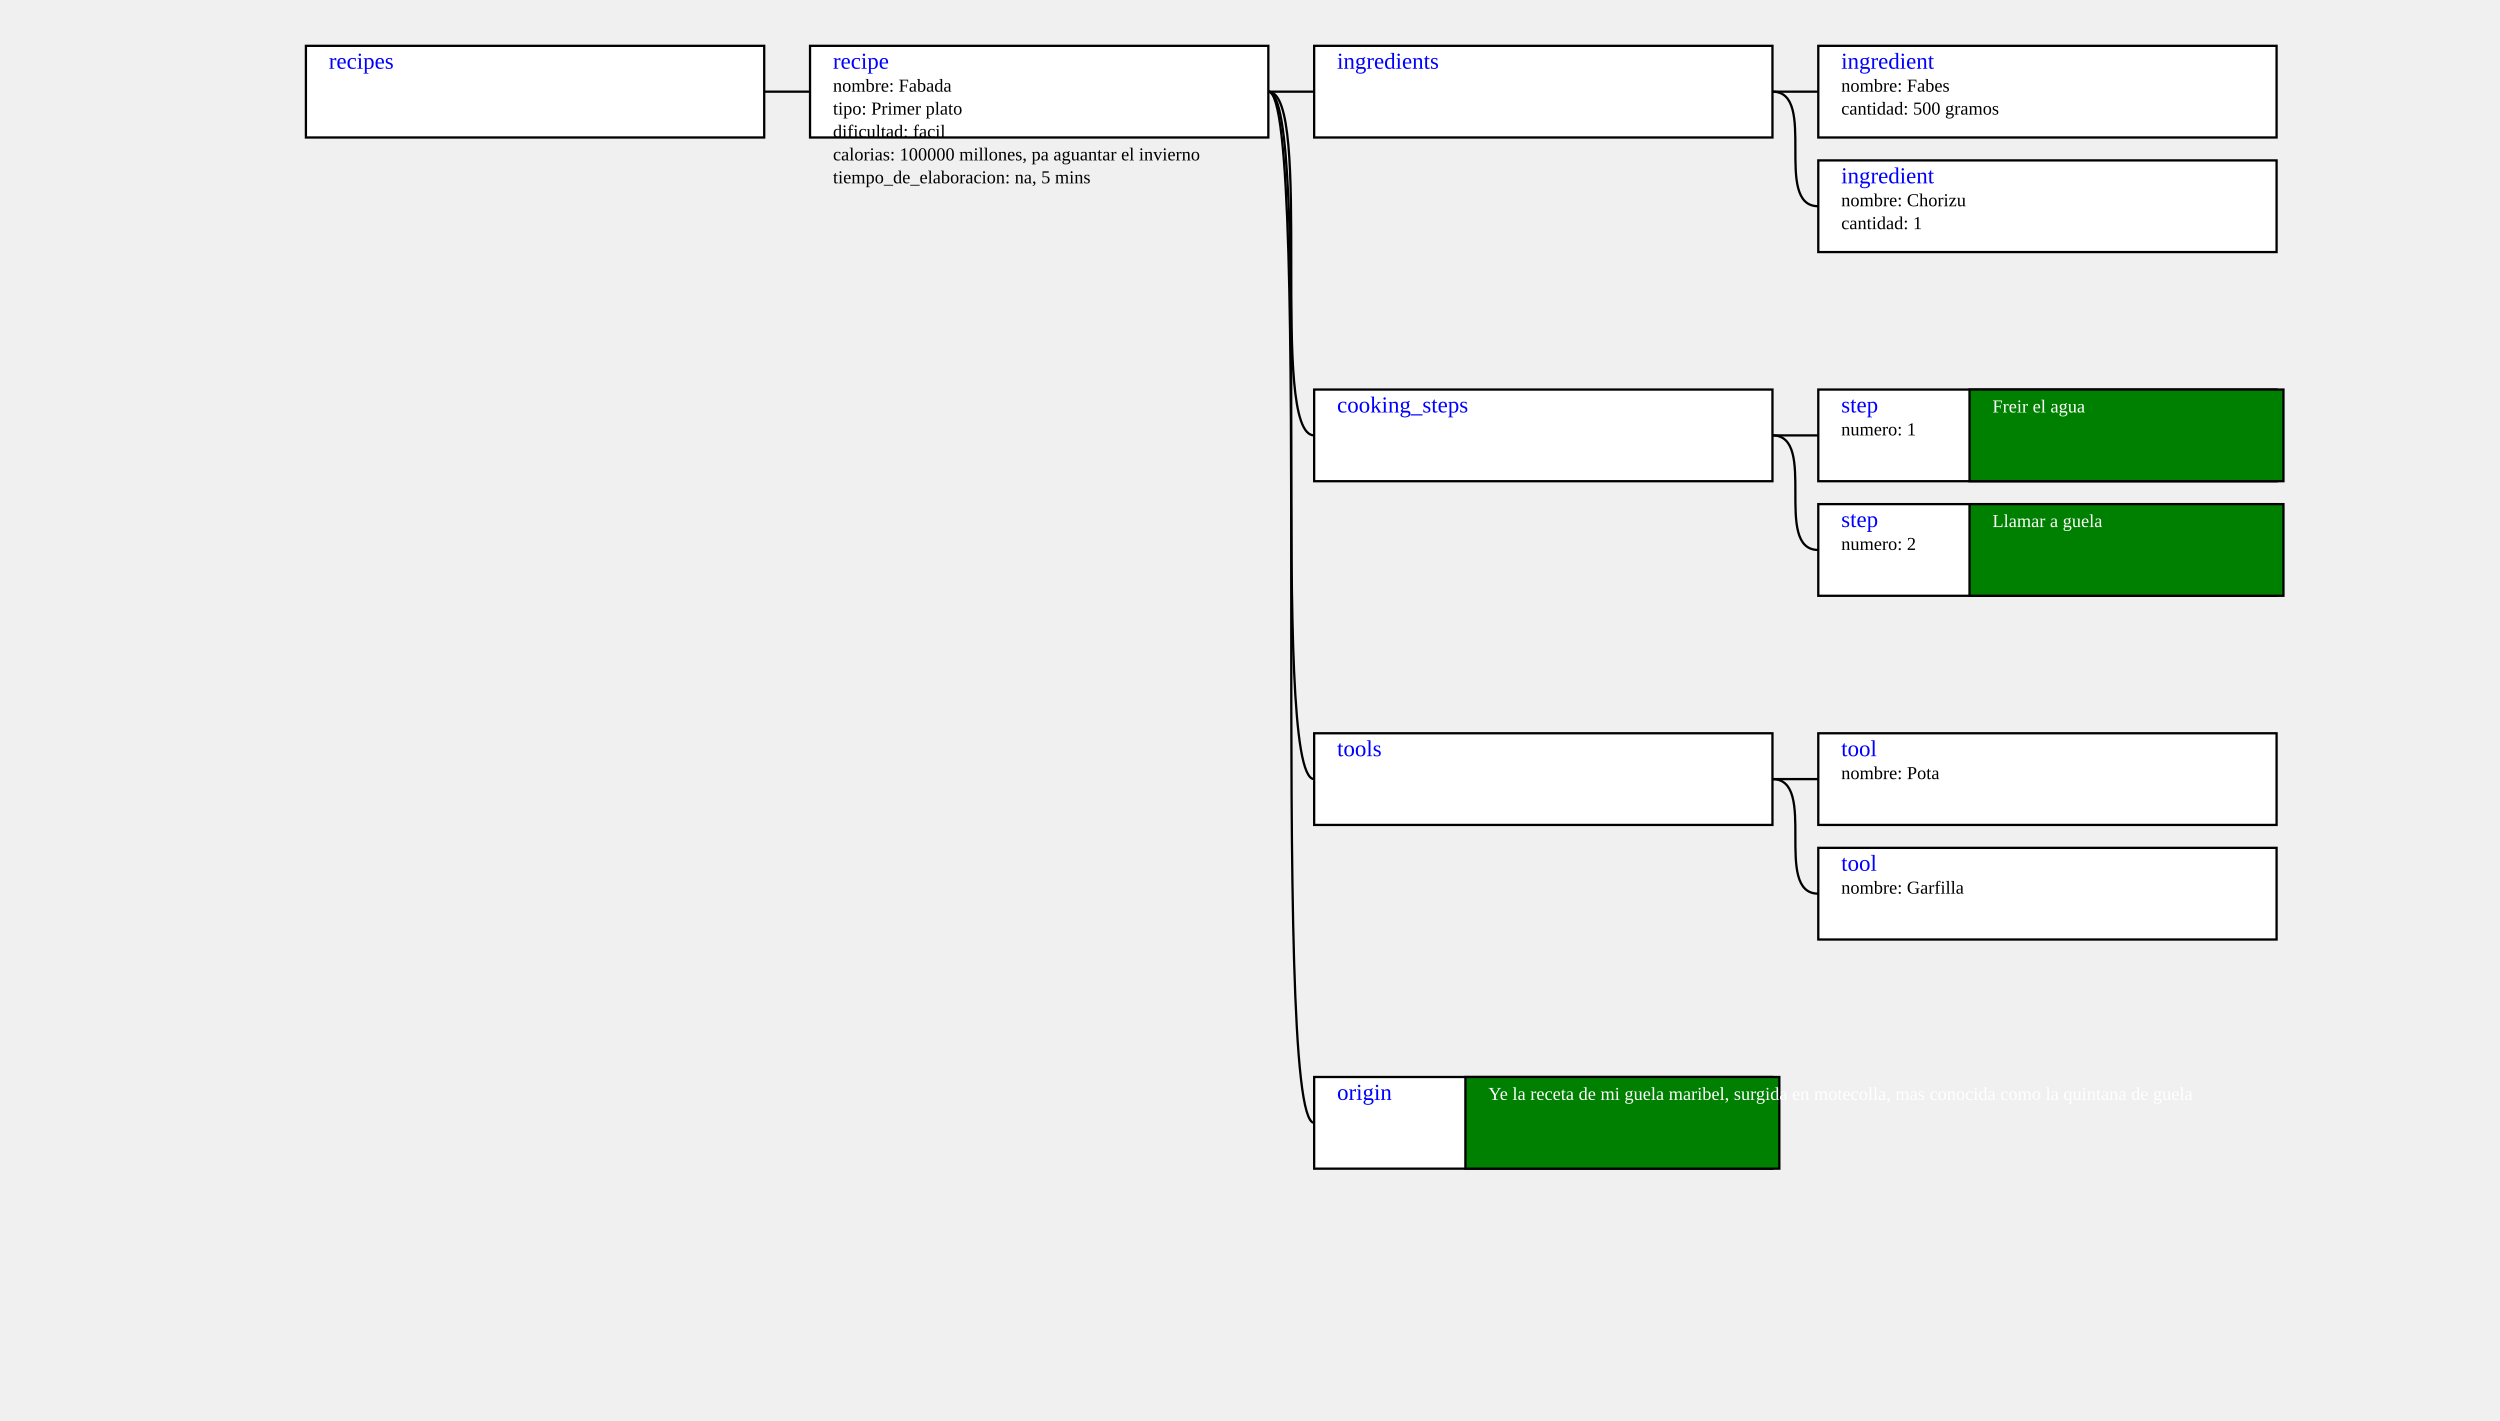
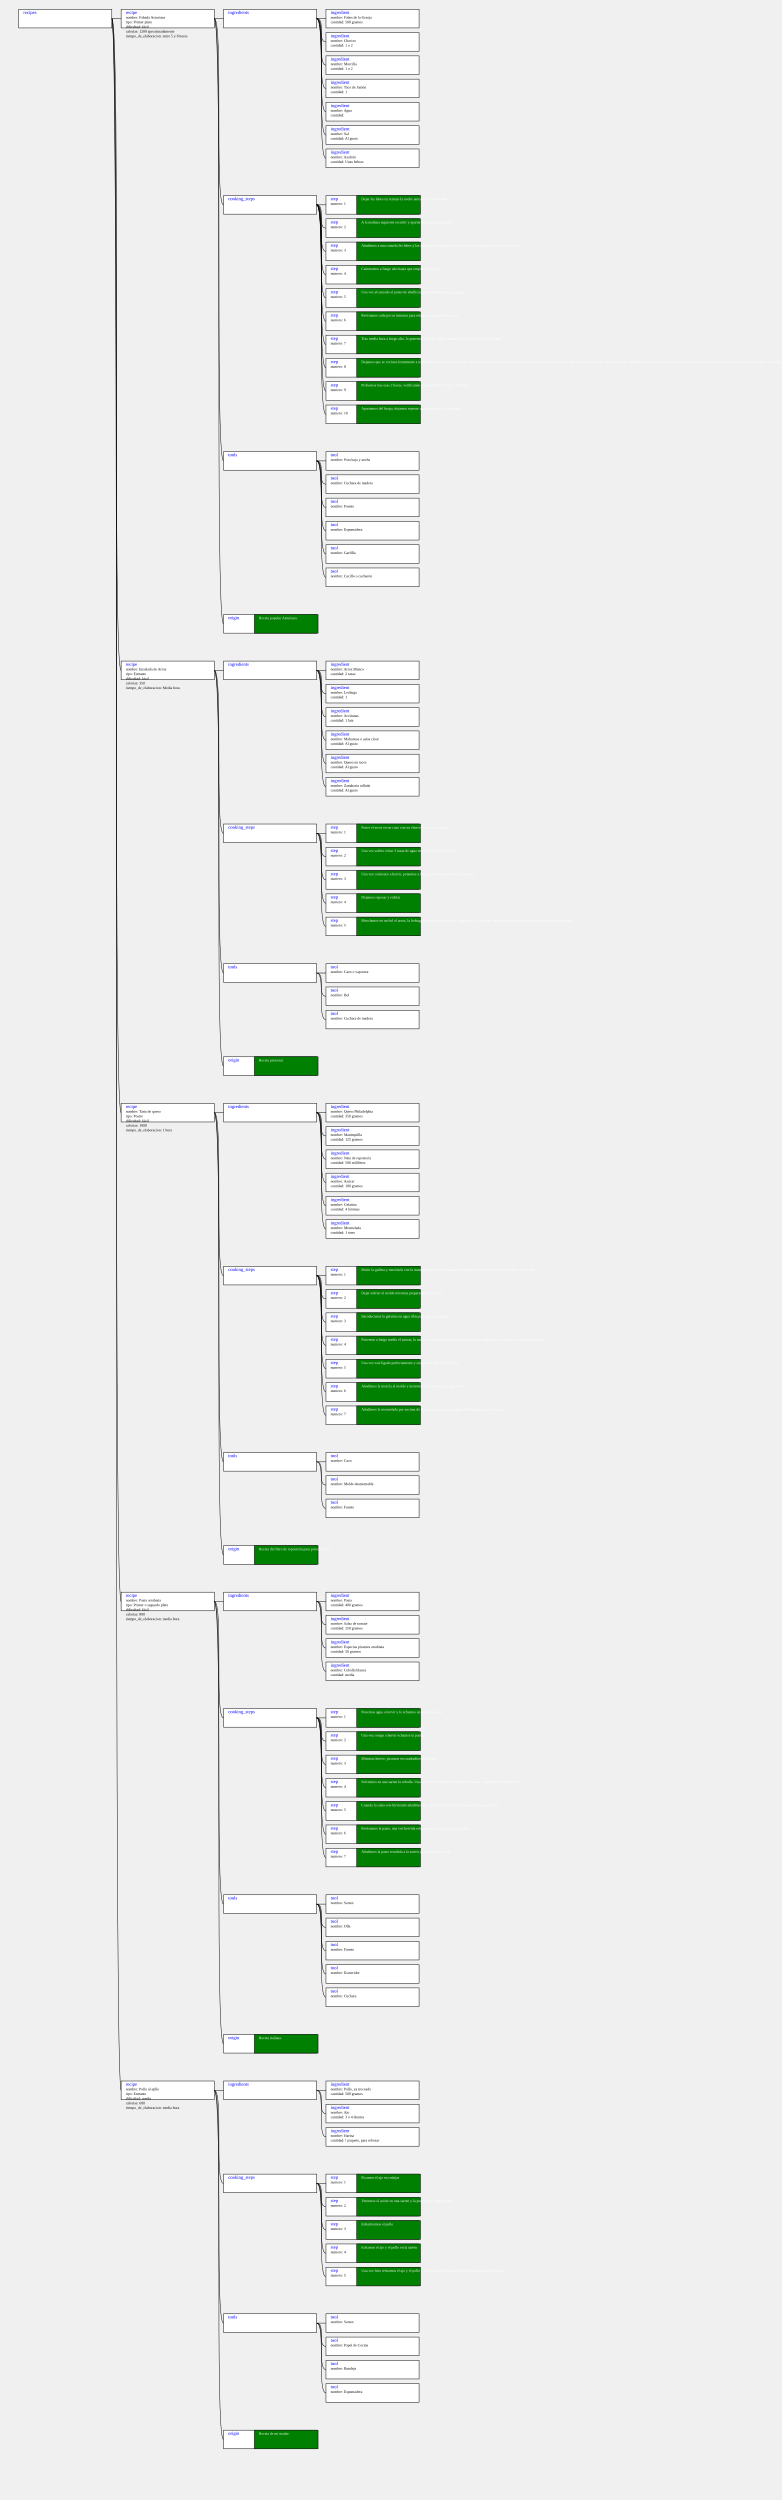
- <svg xmlns="http://www.w3.org/2000/svg" width="auto" height="620" style="overflow:visible " version="1.1">
+ <svg xmlns="http://www.w3.org/2000/svg" width="auto" height="5370" style="overflow:visible " version="1.1">
  <rect x="20" y="20" width="200" height="40" style="fill:white;stroke:black;stroke-width:1" />
  <text x="30" y="30" font-size="10" style="fill:blue">recipes</text>
  <rect x="240" y="20" width="200" height="40" style="fill:white;stroke:black;stroke-width:1" />
  <text x="250" y="30" font-size="10" style="fill:blue">recipe</text>
  <path d="M220 40 C240 40 220 40 240 40" style="fill:transparent;stroke:black" />
-   <text x="250" y="40" font-size="8" style="fill:black">nombre: Fabada</text>
+   <text x="250" y="40" font-size="8" style="fill:black">nombre: Fabada Asturiana</text>
  <text x="250" y="50" font-size="8" style="fill:black">tipo: Primer plato</text>
-   <text x="250" y="60" font-size="8" style="fill:black">dificultad: facil</text>
-   <text x="250" y="70" font-size="8" style="fill:black">calorias: 100000 millones, pa aguantar el invierno</text>
-   <text x="250" y="80" font-size="8" style="fill:black">tiempo_de_elaboracion: na, 5 mins</text>
+   <text x="250" y="60" font-size="8" style="fill:black">dificultad: fácil</text>
+   <text x="250" y="70" font-size="8" style="fill:black">calorias: 1200 aproximadamente</text>
+   <text x="250" y="80" font-size="8" style="fill:black">tiempo_de_elaboracion: entre 5 y 8 horas</text>
  <rect x="460" y="20" width="200" height="40" style="fill:white;stroke:black;stroke-width:1" />
  <text x="470" y="30" font-size="10" style="fill:blue">ingredients</text>
  <path d="M440 40 C460 40 440 40 460 40" style="fill:transparent;stroke:black" />
  <rect x="680" y="20" width="200" height="40" style="fill:white;stroke:black;stroke-width:1" />
  <text x="690" y="30" font-size="10" style="fill:blue">ingredient</text>
  <path d="M660 40 C680 40 660 40 680 40" style="fill:transparent;stroke:black" />
-   <text x="690" y="40" font-size="8" style="fill:black">nombre: Fabes</text>
+   <text x="690" y="40" font-size="8" style="fill:black">nombre: Fabes de la Granja</text>
  <text x="690" y="50" font-size="8" style="fill:black">cantidad: 500 gramos</text>
  <rect x="680" y="70" width="200" height="40" style="fill:white;stroke:black;stroke-width:1" />
  <text x="690" y="80" font-size="10" style="fill:blue">ingredient</text>
  <path d="M660 40 C680 40 660 90 680 90" style="fill:transparent;stroke:black" />
-   <text x="690" y="90" font-size="8" style="fill:black">nombre: Chorizu</text>
-   <text x="690" y="100" font-size="8" style="fill:black">cantidad: 1</text>
-   <rect x="460" y="170" width="200" height="40" style="fill:white;stroke:black;stroke-width:1" />
-   <text x="470" y="180" font-size="10" style="fill:blue">cooking_steps</text>
-   <path d="M440 40 C460 40 440 190 460 190" style="fill:transparent;stroke:black" />
+   <text x="690" y="90" font-size="8" style="fill:black">nombre: Chorizo</text>
+   <text x="690" y="100" font-size="8" style="fill:black">cantidad: 1 o 2</text>
+   <rect x="680" y="120" width="200" height="40" style="fill:white;stroke:black;stroke-width:1" />
+   <text x="690" y="130" font-size="10" style="fill:blue">ingredient</text>
+   <path d="M660 40 C680 40 660 140 680 140" style="fill:transparent;stroke:black" />
+   <text x="690" y="140" font-size="8" style="fill:black">nombre: Morcilla</text>
+   <text x="690" y="150" font-size="8" style="fill:black">cantidad: 1 o 2</text>
  <rect x="680" y="170" width="200" height="40" style="fill:white;stroke:black;stroke-width:1" />
-   <text x="690" y="180" font-size="10" style="fill:blue">step</text>
-   <path d="M660 190 C680 190 660 190 680 190" style="fill:transparent;stroke:black" />
-   <text x="690" y="190" font-size="8" style="fill:black">numero: 1</text>
-   <rect x="746" y="170" width="137" height="40" style="fill:green;stroke:black;stroke-width:1" />
-   <text x="756" y="180" font-size="8" style="fill:white"> Freir el agua </text>
+   <text x="690" y="180" font-size="10" style="fill:blue">ingredient</text>
+   <path d="M660 40 C680 40 660 190 680 190" style="fill:transparent;stroke:black" />
+   <text x="690" y="190" font-size="8" style="fill:black">nombre: Taco de Jamón</text>
+   <text x="690" y="200" font-size="8" style="fill:black">cantidad: 1</text>
  <rect x="680" y="220" width="200" height="40" style="fill:white;stroke:black;stroke-width:1" />
-   <text x="690" y="230" font-size="10" style="fill:blue">step</text>
-   <path d="M660 190 C680 190 660 240 680 240" style="fill:transparent;stroke:black" />
-   <text x="690" y="240" font-size="8" style="fill:black">numero: 2</text>
-   <rect x="746" y="220" width="137" height="40" style="fill:green;stroke:black;stroke-width:1" />
-   <text x="756" y="230" font-size="8" style="fill:white"> Llamar a guela</text>
-   <rect x="460" y="320" width="200" height="40" style="fill:white;stroke:black;stroke-width:1" />
-   <text x="470" y="330" font-size="10" style="fill:blue">tools</text>
-   <path d="M440 40 C460 40 440 340 460 340" style="fill:transparent;stroke:black" />
+   <text x="690" y="230" font-size="10" style="fill:blue">ingredient</text>
+   <path d="M660 40 C680 40 660 240 680 240" style="fill:transparent;stroke:black" />
+   <text x="690" y="240" font-size="8" style="fill:black">nombre: Agua</text>
+   <text x="690" y="250" font-size="8" style="fill:black">cantidad: </text>
+   <rect x="680" y="270" width="200" height="40" style="fill:white;stroke:black;stroke-width:1" />
+   <text x="690" y="280" font-size="10" style="fill:blue">ingredient</text>
+   <path d="M660 40 C680 40 660 290 680 290" style="fill:transparent;stroke:black" />
+   <text x="690" y="290" font-size="8" style="fill:black">nombre: Sal</text>
+   <text x="690" y="300" font-size="8" style="fill:black">cantidad: Al gusto</text>
  <rect x="680" y="320" width="200" height="40" style="fill:white;stroke:black;stroke-width:1" />
-   <text x="690" y="330" font-size="10" style="fill:blue">tool</text>
-   <path d="M660 340 C680 340 660 340 680 340" style="fill:transparent;stroke:black" />
-   <text x="690" y="340" font-size="8" style="fill:black">nombre: Pota</text>
-   <rect x="680" y="370" width="200" height="40" style="fill:white;stroke:black;stroke-width:1" />
-   <text x="690" y="380" font-size="10" style="fill:blue">tool</text>
-   <path d="M660 340 C680 340 660 390 680 390" style="fill:transparent;stroke:black" />
-   <text x="690" y="390" font-size="8" style="fill:black">nombre: Garfilla</text>
-   <rect x="460" y="470" width="200" height="40" style="fill:white;stroke:black;stroke-width:1" />
-   <text x="470" y="480" font-size="10" style="fill:blue">origin</text>
-   <path d="M440 40 C460 40 440 490 460 490" style="fill:transparent;stroke:black" />
-   <rect x="526" y="470" width="137" height="40" style="fill:green;stroke:black;stroke-width:1" />
-   <text x="536" y="480" font-size="8" style="fill:white">
- 		Ye la receta de mi guela maribel, surgida en motecolla, mas conocida como la quintana de guela
+   <text x="690" y="330" font-size="10" style="fill:blue">ingredient</text>
+   <path d="M660 40 C680 40 660 340 680 340" style="fill:transparent;stroke:black" />
+   <text x="690" y="340" font-size="8" style="fill:black">nombre: Azafrán</text>
+   <text x="690" y="350" font-size="8" style="fill:black">cantidad: Unas hebras</text>
+   <rect x="460" y="420" width="200" height="40" style="fill:white;stroke:black;stroke-width:1" />
+   <text x="470" y="430" font-size="10" style="fill:blue">cooking_steps</text>
+   <path d="M440 40 C460 40 440 440 460 440" style="fill:transparent;stroke:black" />
+   <rect x="680" y="420" width="200" height="40" style="fill:white;stroke:black;stroke-width:1" />
+   <text x="690" y="430" font-size="10" style="fill:blue">step</text>
+   <path d="M660 440 C680 440 660 440 680 440" style="fill:transparent;stroke:black" />
+   <text x="690" y="440" font-size="8" style="fill:black">numero: 1</text>
+   <rect x="746" y="420" width="137" height="40" style="fill:green;stroke:black;stroke-width:1" />
+   <text x="756" y="430" font-size="8" style="fill:white"> Dejar les fabes en remojo la noche antes de ser cocinadas.</text>
+   <rect x="680" y="470" width="200" height="40" style="fill:white;stroke:black;stroke-width:1" />
+   <text x="690" y="480" font-size="10" style="fill:blue">step</text>
+   <path d="M660 440 C680 440 660 490 680 490" style="fill:transparent;stroke:black" />
+   <text x="690" y="490" font-size="8" style="fill:black">numero: 2</text>
+   <rect x="746" y="470" width="137" height="40" style="fill:green;stroke:black;stroke-width:1" />
+   <text x="756" y="480" font-size="8" style="fill:white"> A la mañana siguiente escurrir y apartar hasta su elaboración.</text>
+   <rect x="680" y="520" width="200" height="40" style="fill:white;stroke:black;stroke-width:1" />
+   <text x="690" y="530" font-size="10" style="fill:blue">step</text>
+   <path d="M660 440 C680 440 660 540 680 540" style="fill:transparent;stroke:black" />
+   <text x="690" y="540" font-size="8" style="fill:black">numero: 3</text>
+   <rect x="746" y="520" width="137" height="40" style="fill:green;stroke:black;stroke-width:1" />
+   <text x="756" y="530" font-size="8" style="fill:white"> Añadimos a una cazuela les fabes y las cubrimos con agua. Tienen que quedar un par de dedos por encima.</text>
+   <rect x="680" y="570" width="200" height="40" style="fill:white;stroke:black;stroke-width:1" />
+   <text x="690" y="580" font-size="10" style="fill:blue">step</text>
+   <path d="M660 440 C680 440 660 590 680 590" style="fill:transparent;stroke:black" />
+   <text x="690" y="590" font-size="8" style="fill:black">numero: 4</text>
+   <rect x="746" y="570" width="137" height="40" style="fill:green;stroke:black;stroke-width:1" />
+   <text x="756" y="580" font-size="8" style="fill:white"> Calentamos a fuego alto hasta que empiece a hervir.</text>
+   <rect x="680" y="620" width="200" height="40" style="fill:white;stroke:black;stroke-width:1" />
+   <text x="690" y="630" font-size="10" style="fill:blue">step</text>
+   <path d="M660 440 C680 440 660 640 680 640" style="fill:transparent;stroke:black" />
+   <text x="690" y="640" font-size="8" style="fill:black">numero: 5</text>
+   <rect x="746" y="620" width="137" height="40" style="fill:green;stroke:black;stroke-width:1" />
+   <text x="756" y="630" font-size="8" style="fill:white"> Una vez alcanzado el punto de ebullicion, introducimos el compango.</text>
+   <rect x="680" y="670" width="200" height="40" style="fill:white;stroke:black;stroke-width:1" />
+   <text x="690" y="680" font-size="10" style="fill:blue">step</text>
+   <path d="M660 440 C680 440 660 690 680 690" style="fill:transparent;stroke:black" />
+   <text x="690" y="690" font-size="8" style="fill:black">numero: 6</text>
+   <rect x="746" y="670" width="137" height="40" style="fill:green;stroke:black;stroke-width:1" />
+   <text x="756" y="680" font-size="8" style="fill:white"> Revisamos cada pocos minutos para retirar la espuma del cocido.</text>
+   <rect x="680" y="720" width="200" height="40" style="fill:white;stroke:black;stroke-width:1" />
+   <text x="690" y="730" font-size="10" style="fill:blue">step</text>
+   <path d="M660 440 C680 440 660 740 680 740" style="fill:transparent;stroke:black" />
+   <text x="690" y="740" font-size="8" style="fill:black">numero: 7</text>
+   <rect x="746" y="720" width="137" height="40" style="fill:green;stroke:black;stroke-width:1" />
+   <text x="756" y="730" font-size="8" style="fill:white"> Tras media hora a fuego alto, lo ponemos a fuego medio, añadimos el azafrán y la sal al gusto.</text>
+   <rect x="680" y="770" width="200" height="40" style="fill:white;stroke:black;stroke-width:1" />
+   <text x="690" y="780" font-size="10" style="fill:blue">step</text>
+   <path d="M660 440 C680 440 660 790 680 790" style="fill:transparent;stroke:black" />
+   <text x="690" y="790" font-size="8" style="fill:black">numero: 8</text>
+   <rect x="746" y="770" width="137" height="40" style="fill:green;stroke:black;stroke-width:1" />
+   <text x="756" y="780" font-size="8" style="fill:white"> Dejamos que se cocinen lentamente a temperatura baja durante 2 horas. Siempre removiendo de vez en cuando con una cuchara de madera sin romperlas. Durante estas dos horas, añadimos agua fría en dos ocasiones para “asustarlas” (rompe el hervor y ayuda a su perfecta cocción). </text>
+   <rect x="680" y="820" width="200" height="40" style="fill:white;stroke:black;stroke-width:1" />
+   <text x="690" y="830" font-size="10" style="fill:blue">step</text>
+   <path d="M660 440 C680 440 660 840 680 840" style="fill:transparent;stroke:black" />
+   <text x="690" y="840" font-size="8" style="fill:black">numero: 9</text>
+   <rect x="746" y="820" width="137" height="40" style="fill:green;stroke:black;stroke-width:1" />
+   <text x="756" y="830" font-size="8" style="fill:white"> Probamos tras esas 2 horas, verificando que estan bien de sal y cocción. </text>
+   <rect x="680" y="870" width="200" height="40" style="fill:white;stroke:black;stroke-width:1" />
+   <text x="690" y="880" font-size="10" style="fill:blue">step</text>
+   <path d="M660 440 C680 440 660 890 680 890" style="fill:transparent;stroke:black" />
+   <text x="690" y="890" font-size="8" style="fill:black">numero: 10</text>
+   <rect x="746" y="870" width="137" height="40" style="fill:green;stroke:black;stroke-width:1" />
+   <text x="756" y="880" font-size="8" style="fill:white"> Apartamos del fuego, dejamos reposar una media hora, y servimos.</text>
+   <rect x="460" y="970" width="200" height="40" style="fill:white;stroke:black;stroke-width:1" />
+   <text x="470" y="980" font-size="10" style="fill:blue">tools</text>
+   <path d="M440 40 C460 40 440 990 460 990" style="fill:transparent;stroke:black" />
+   <rect x="680" y="970" width="200" height="40" style="fill:white;stroke:black;stroke-width:1" />
+   <text x="690" y="980" font-size="10" style="fill:blue">tool</text>
+   <path d="M660 990 C680 990 660 990 680 990" style="fill:transparent;stroke:black" />
+   <text x="690" y="990" font-size="8" style="fill:black">nombre: Pota baja y ancha</text>
+   <rect x="680" y="1020" width="200" height="40" style="fill:white;stroke:black;stroke-width:1" />
+   <text x="690" y="1030" font-size="10" style="fill:blue">tool</text>
+   <path d="M660 990 C680 990 660 1040 680 1040" style="fill:transparent;stroke:black" />
+   <text x="690" y="1040" font-size="8" style="fill:black">nombre: Cuchara de madera</text>
+   <rect x="680" y="1070" width="200" height="40" style="fill:white;stroke:black;stroke-width:1" />
+   <text x="690" y="1080" font-size="10" style="fill:blue">tool</text>
+   <path d="M660 990 C680 990 660 1090 680 1090" style="fill:transparent;stroke:black" />
+   <text x="690" y="1090" font-size="8" style="fill:black">nombre: Fuente</text>
+   <rect x="680" y="1120" width="200" height="40" style="fill:white;stroke:black;stroke-width:1" />
+   <text x="690" y="1130" font-size="10" style="fill:blue">tool</text>
+   <path d="M660 990 C680 990 660 1140 680 1140" style="fill:transparent;stroke:black" />
+   <text x="690" y="1140" font-size="8" style="fill:black">nombre: Espumadera</text>
+   <rect x="680" y="1170" width="200" height="40" style="fill:white;stroke:black;stroke-width:1" />
+   <text x="690" y="1180" font-size="10" style="fill:blue">tool</text>
+   <path d="M660 990 C680 990 660 1190 680 1190" style="fill:transparent;stroke:black" />
+   <text x="690" y="1190" font-size="8" style="fill:black">nombre: Garfilla</text>
+   <rect x="680" y="1220" width="200" height="40" style="fill:white;stroke:black;stroke-width:1" />
+   <text x="690" y="1230" font-size="10" style="fill:blue">tool</text>
+   <path d="M660 990 C680 990 660 1240 680 1240" style="fill:transparent;stroke:black" />
+   <text x="690" y="1240" font-size="8" style="fill:black">nombre: Cacillo o cucharón</text>
+   <rect x="460" y="1320" width="200" height="40" style="fill:white;stroke:black;stroke-width:1" />
+   <text x="470" y="1330" font-size="10" style="fill:blue">origin</text>
+   <path d="M440 40 C460 40 440 1340 460 1340" style="fill:transparent;stroke:black" />
+   <rect x="526" y="1320" width="137" height="40" style="fill:green;stroke:black;stroke-width:1" />
+   <text x="536" y="1330" font-size="8" style="fill:white">
+ 		Receta popular Asturiana.
+ 		</text>
+   <rect x="240" y="1420" width="200" height="40" style="fill:white;stroke:black;stroke-width:1" />
+   <text x="250" y="1430" font-size="10" style="fill:blue">recipe</text>
+   <path d="M220 40 C240 40 220 1440 240 1440" style="fill:transparent;stroke:black" />
+   <text x="250" y="1440" font-size="8" style="fill:black">nombre: Ensalada de Arroz</text>
+   <text x="250" y="1450" font-size="8" style="fill:black">tipo: Entrante</text>
+   <text x="250" y="1460" font-size="8" style="fill:black">dificultad: fácil</text>
+   <text x="250" y="1470" font-size="8" style="fill:black">calorias: 350</text>
+   <text x="250" y="1480" font-size="8" style="fill:black">tiempo_de_elaboracion: Media hora</text>
+   <rect x="460" y="1420" width="200" height="40" style="fill:white;stroke:black;stroke-width:1" />
+   <text x="470" y="1430" font-size="10" style="fill:blue">ingredients</text>
+   <path d="M440 1440 C460 1440 440 1440 460 1440" style="fill:transparent;stroke:black" />
+   <rect x="680" y="1420" width="200" height="40" style="fill:white;stroke:black;stroke-width:1" />
+   <text x="690" y="1430" font-size="10" style="fill:blue">ingredient</text>
+   <path d="M660 1440 C680 1440 660 1440 680 1440" style="fill:transparent;stroke:black" />
+   <text x="690" y="1440" font-size="8" style="fill:black">nombre: Arroz Blanco</text>
+   <text x="690" y="1450" font-size="8" style="fill:black">cantidad: 2 tazas</text>
+   <rect x="680" y="1470" width="200" height="40" style="fill:white;stroke:black;stroke-width:1" />
+   <text x="690" y="1480" font-size="10" style="fill:blue">ingredient</text>
+   <path d="M660 1440 C680 1440 660 1490 680 1490" style="fill:transparent;stroke:black" />
+   <text x="690" y="1490" font-size="8" style="fill:black">nombre: Lechuga</text>
+   <text x="690" y="1500" font-size="8" style="fill:black">cantidad: 1</text>
+   <rect x="680" y="1520" width="200" height="40" style="fill:white;stroke:black;stroke-width:1" />
+   <text x="690" y="1530" font-size="10" style="fill:blue">ingredient</text>
+   <path d="M660 1440 C680 1440 660 1540 680 1540" style="fill:transparent;stroke:black" />
+   <text x="690" y="1540" font-size="8" style="fill:black">nombre: Aceitunas</text>
+   <text x="690" y="1550" font-size="8" style="fill:black">cantidad: 1 lata</text>
+   <rect x="680" y="1570" width="200" height="40" style="fill:white;stroke:black;stroke-width:1" />
+   <text x="690" y="1580" font-size="10" style="fill:blue">ingredient</text>
+   <path d="M660 1440 C680 1440 660 1590 680 1590" style="fill:transparent;stroke:black" />
+   <text x="690" y="1590" font-size="8" style="fill:black">nombre: Mahonesa o salsa césar</text>
+   <text x="690" y="1600" font-size="8" style="fill:black">cantidad: Al gusto</text>
+   <rect x="680" y="1620" width="200" height="40" style="fill:white;stroke:black;stroke-width:1" />
+   <text x="690" y="1630" font-size="10" style="fill:blue">ingredient</text>
+   <path d="M660 1440 C680 1440 660 1640 680 1640" style="fill:transparent;stroke:black" />
+   <text x="690" y="1640" font-size="8" style="fill:black">nombre: Queso en tacos</text>
+   <text x="690" y="1650" font-size="8" style="fill:black">cantidad: Al gusto</text>
+   <rect x="680" y="1670" width="200" height="40" style="fill:white;stroke:black;stroke-width:1" />
+   <text x="690" y="1680" font-size="10" style="fill:blue">ingredient</text>
+   <path d="M660 1440 C680 1440 660 1690 680 1690" style="fill:transparent;stroke:black" />
+   <text x="690" y="1690" font-size="8" style="fill:black">nombre: Zanahoria rallada</text>
+   <text x="690" y="1700" font-size="8" style="fill:black">cantidad: Al gusto</text>
+   <rect x="460" y="1770" width="200" height="40" style="fill:white;stroke:black;stroke-width:1" />
+   <text x="470" y="1780" font-size="10" style="fill:blue">cooking_steps</text>
+   <path d="M440 1440 C460 1440 440 1790 460 1790" style="fill:transparent;stroke:black" />
+   <rect x="680" y="1770" width="200" height="40" style="fill:white;stroke:black;stroke-width:1" />
+   <text x="690" y="1780" font-size="10" style="fill:blue">step</text>
+   <path d="M660 1790 C680 1790 660 1790 680 1790" style="fill:transparent;stroke:black" />
+   <text x="690" y="1790" font-size="8" style="fill:black">numero: 1</text>
+   <rect x="746" y="1770" width="137" height="40" style="fill:green;stroke:black;stroke-width:1" />
+   <text x="756" y="1780" font-size="8" style="fill:white"> Poner el arroz en un cazo con un chorro de aceite y sofreir.</text>
+   <rect x="680" y="1820" width="200" height="40" style="fill:white;stroke:black;stroke-width:1" />
+   <text x="690" y="1830" font-size="10" style="fill:blue">step</text>
+   <path d="M660 1790 C680 1790 660 1840 680 1840" style="fill:transparent;stroke:black" />
+   <text x="690" y="1840" font-size="8" style="fill:black">numero: 2</text>
+   <rect x="746" y="1820" width="137" height="40" style="fill:green;stroke:black;stroke-width:1" />
+   <text x="756" y="1830" font-size="8" style="fill:white"> Una vez sofrito echar 3 tazas de agua en el cazo y poner a hervir.</text>
+   <rect x="680" y="1870" width="200" height="40" style="fill:white;stroke:black;stroke-width:1" />
+   <text x="690" y="1880" font-size="10" style="fill:blue">step</text>
+   <path d="M660 1790 C680 1790 660 1890 680 1890" style="fill:transparent;stroke:black" />
+   <text x="690" y="1890" font-size="8" style="fill:black">numero: 3</text>
+   <rect x="746" y="1870" width="137" height="40" style="fill:green;stroke:black;stroke-width:1" />
+   <text x="756" y="1880" font-size="8" style="fill:white"> Una vez comience a hervir, ponemos a fuego lento y esperamos 20 minutos.</text>
+   <rect x="680" y="1920" width="200" height="40" style="fill:white;stroke:black;stroke-width:1" />
+   <text x="690" y="1930" font-size="10" style="fill:blue">step</text>
+   <path d="M660 1790 C680 1790 660 1940 680 1940" style="fill:transparent;stroke:black" />
+   <text x="690" y="1940" font-size="8" style="fill:black">numero: 4</text>
+   <rect x="746" y="1920" width="137" height="40" style="fill:green;stroke:black;stroke-width:1" />
+   <text x="756" y="1930" font-size="8" style="fill:white"> Dejamos reposar y enfriar</text>
+   <rect x="680" y="1970" width="200" height="40" style="fill:white;stroke:black;stroke-width:1" />
+   <text x="690" y="1980" font-size="10" style="fill:blue">step</text>
+   <path d="M660 1790 C680 1790 660 1990 680 1990" style="fill:transparent;stroke:black" />
+   <text x="690" y="1990" font-size="8" style="fill:black">numero: 5</text>
+   <rect x="746" y="1970" width="137" height="40" style="fill:green;stroke:black;stroke-width:1" />
+   <text x="756" y="1980" font-size="8" style="fill:white"> Mezclamos en un bol el arroz, la lechuga en tiras, las aceitunas, el queso y la Zanahoria.
+ 			 Removemos bien mientras se añade la salsa al gusto.</text>
+   <rect x="460" y="2070" width="200" height="40" style="fill:white;stroke:black;stroke-width:1" />
+   <text x="470" y="2080" font-size="10" style="fill:blue">tools</text>
+   <path d="M440 1440 C460 1440 440 2090 460 2090" style="fill:transparent;stroke:black" />
+   <rect x="680" y="2070" width="200" height="40" style="fill:white;stroke:black;stroke-width:1" />
+   <text x="690" y="2080" font-size="10" style="fill:blue">tool</text>
+   <path d="M660 2090 C680 2090 660 2090 680 2090" style="fill:transparent;stroke:black" />
+   <text x="690" y="2090" font-size="8" style="fill:black">nombre: Cazo o vaporera</text>
+   <rect x="680" y="2120" width="200" height="40" style="fill:white;stroke:black;stroke-width:1" />
+   <text x="690" y="2130" font-size="10" style="fill:blue">tool</text>
+   <path d="M660 2090 C680 2090 660 2140 680 2140" style="fill:transparent;stroke:black" />
+   <text x="690" y="2140" font-size="8" style="fill:black">nombre: Bol</text>
+   <rect x="680" y="2170" width="200" height="40" style="fill:white;stroke:black;stroke-width:1" />
+   <text x="690" y="2180" font-size="10" style="fill:blue">tool</text>
+   <path d="M660 2090 C680 2090 660 2190 680 2190" style="fill:transparent;stroke:black" />
+   <text x="690" y="2190" font-size="8" style="fill:black">nombre: Cuchara de madera</text>
+   <rect x="460" y="2270" width="200" height="40" style="fill:white;stroke:black;stroke-width:1" />
+   <text x="470" y="2280" font-size="10" style="fill:blue">origin</text>
+   <path d="M440 1440 C460 1440 440 2290 460 2290" style="fill:transparent;stroke:black" />
+   <rect x="526" y="2270" width="137" height="40" style="fill:green;stroke:black;stroke-width:1" />
+   <text x="536" y="2280" font-size="8" style="fill:white">
+ 		Receta personal.
+ 		</text>
+   <rect x="240" y="2370" width="200" height="40" style="fill:white;stroke:black;stroke-width:1" />
+   <text x="250" y="2380" font-size="10" style="fill:blue">recipe</text>
+   <path d="M220 40 C240 40 220 2390 240 2390" style="fill:transparent;stroke:black" />
+   <text x="250" y="2390" font-size="8" style="fill:black">nombre: Tarta de queso</text>
+   <text x="250" y="2400" font-size="8" style="fill:black">tipo: Postre</text>
+   <text x="250" y="2410" font-size="8" style="fill:black">dificultad: fácil</text>
+   <text x="250" y="2420" font-size="8" style="fill:black">calorias: 1000</text>
+   <text x="250" y="2430" font-size="8" style="fill:black">tiempo_de_elaboracion: 1 hora</text>
+   <rect x="460" y="2370" width="200" height="40" style="fill:white;stroke:black;stroke-width:1" />
+   <text x="470" y="2380" font-size="10" style="fill:blue">ingredients</text>
+   <path d="M440 2390 C460 2390 440 2390 460 2390" style="fill:transparent;stroke:black" />
+   <rect x="680" y="2370" width="200" height="40" style="fill:white;stroke:black;stroke-width:1" />
+   <text x="690" y="2380" font-size="10" style="fill:blue">ingredient</text>
+   <path d="M660 2390 C680 2390 660 2390 680 2390" style="fill:transparent;stroke:black" />
+   <text x="690" y="2390" font-size="8" style="fill:black">nombre: Queso Philadelphia</text>
+   <text x="690" y="2400" font-size="8" style="fill:black">cantidad: 350 gramos</text>
+   <rect x="680" y="2420" width="200" height="40" style="fill:white;stroke:black;stroke-width:1" />
+   <text x="690" y="2430" font-size="10" style="fill:blue">ingredient</text>
+   <path d="M660 2390 C680 2390 660 2440 680 2440" style="fill:transparent;stroke:black" />
+   <text x="690" y="2440" font-size="8" style="fill:black">nombre: Mantequilla</text>
+   <text x="690" y="2450" font-size="8" style="fill:black">cantidad: 125 gramos</text>
+   <rect x="680" y="2470" width="200" height="40" style="fill:white;stroke:black;stroke-width:1" />
+   <text x="690" y="2480" font-size="10" style="fill:blue">ingredient</text>
+   <path d="M660 2390 C680 2390 660 2490 680 2490" style="fill:transparent;stroke:black" />
+   <text x="690" y="2490" font-size="8" style="fill:black">nombre: Nata de repostería</text>
+   <text x="690" y="2500" font-size="8" style="fill:black">cantidad: 500 mililitros</text>
+   <rect x="680" y="2520" width="200" height="40" style="fill:white;stroke:black;stroke-width:1" />
+   <text x="690" y="2530" font-size="10" style="fill:blue">ingredient</text>
+   <path d="M660 2390 C680 2390 660 2540 680 2540" style="fill:transparent;stroke:black" />
+   <text x="690" y="2540" font-size="8" style="fill:black">nombre: Azúcar</text>
+   <text x="690" y="2550" font-size="8" style="fill:black">cantidad: 100 gramos</text>
+   <rect x="680" y="2570" width="200" height="40" style="fill:white;stroke:black;stroke-width:1" />
+   <text x="690" y="2580" font-size="10" style="fill:blue">ingredient</text>
+   <path d="M660 2390 C680 2390 660 2590 680 2590" style="fill:transparent;stroke:black" />
+   <text x="690" y="2590" font-size="8" style="fill:black">nombre: Gelatina</text>
+   <text x="690" y="2600" font-size="8" style="fill:black">cantidad: 4 láminas</text>
+   <rect x="680" y="2620" width="200" height="40" style="fill:white;stroke:black;stroke-width:1" />
+   <text x="690" y="2630" font-size="10" style="fill:blue">ingredient</text>
+   <path d="M660 2390 C680 2390 660 2640 680 2640" style="fill:transparent;stroke:black" />
+   <text x="690" y="2640" font-size="8" style="fill:black">nombre: Mermelada</text>
+   <text x="690" y="2650" font-size="8" style="fill:black">cantidad: 1 tarro </text>
+   <rect x="460" y="2720" width="200" height="40" style="fill:white;stroke:black;stroke-width:1" />
+   <text x="470" y="2730" font-size="10" style="fill:blue">cooking_steps</text>
+   <path d="M440 2390 C460 2390 440 2740 460 2740" style="fill:transparent;stroke:black" />
+   <rect x="680" y="2720" width="200" height="40" style="fill:white;stroke:black;stroke-width:1" />
+   <text x="690" y="2730" font-size="10" style="fill:blue">step</text>
+   <path d="M660 2740 C680 2740 660 2740 680 2740" style="fill:transparent;stroke:black" />
+   <text x="690" y="2740" font-size="8" style="fill:black">numero: 1</text>
+   <rect x="746" y="2720" width="137" height="40" style="fill:green;stroke:black;stroke-width:1" />
+   <text x="756" y="2730" font-size="8" style="fill:white"> Moler la galleta y mezclarla con la mantequilla derretida hasta crear una pasta.
+ 			 Cubrir con la pasta la base del molde</text>
+   <rect x="680" y="2770" width="200" height="40" style="fill:white;stroke:black;stroke-width:1" />
+   <text x="690" y="2780" font-size="10" style="fill:blue">step</text>
+   <path d="M660 2740 C680 2740 660 2790 680 2790" style="fill:transparent;stroke:black" />
+   <text x="690" y="2790" font-size="8" style="fill:black">numero: 2</text>
+   <rect x="746" y="2770" width="137" height="40" style="fill:green;stroke:black;stroke-width:1" />
+   <text x="756" y="2780" font-size="8" style="fill:white"> Dejar enfriar el molde mientras preparamos la mezcla </text>
+   <rect x="680" y="2820" width="200" height="40" style="fill:white;stroke:black;stroke-width:1" />
+   <text x="690" y="2830" font-size="10" style="fill:blue">step</text>
+   <path d="M660 2740 C680 2740 660 2840 680 2840" style="fill:transparent;stroke:black" />
+   <text x="690" y="2840" font-size="8" style="fill:black">numero: 3</text>
+   <rect x="746" y="2820" width="137" height="40" style="fill:green;stroke:black;stroke-width:1" />
+   <text x="756" y="2830" font-size="8" style="fill:white"> Introducimos la gelatina en agua tibia para que se ablande</text>
+   <rect x="680" y="2870" width="200" height="40" style="fill:white;stroke:black;stroke-width:1" />
+   <text x="690" y="2880" font-size="10" style="fill:blue">step</text>
+   <path d="M660 2740 C680 2740 660 2890 680 2890" style="fill:transparent;stroke:black" />
+   <text x="690" y="2890" font-size="8" style="fill:black">numero: 4</text>
+   <rect x="746" y="2870" width="137" height="40" style="fill:green;stroke:black;stroke-width:1" />
+   <text x="756" y="2880" font-size="8" style="fill:white"> Ponemos a fuego medio el azucar, la nata y el queso. Removemos hasta que este uniforme y añadimos la gelatina hidratada.</text>
+   <rect x="680" y="2920" width="200" height="40" style="fill:white;stroke:black;stroke-width:1" />
+   <text x="690" y="2930" font-size="10" style="fill:blue">step</text>
+   <path d="M660 2740 C680 2740 660 2940 680 2940" style="fill:transparent;stroke:black" />
+   <text x="690" y="2940" font-size="8" style="fill:black">numero: 5</text>
+   <rect x="746" y="2920" width="137" height="40" style="fill:green;stroke:black;stroke-width:1" />
+   <text x="756" y="2930" font-size="8" style="fill:white"> Una vez este ligado perfectamente y sin grumos dejamos reposar.</text>
+   <rect x="680" y="2970" width="200" height="40" style="fill:white;stroke:black;stroke-width:1" />
+   <text x="690" y="2980" font-size="10" style="fill:blue">step</text>
+   <path d="M660 2740 C680 2740 660 2990 680 2990" style="fill:transparent;stroke:black" />
+   <text x="690" y="2990" font-size="8" style="fill:black">numero: 6</text>
+   <rect x="746" y="2970" width="137" height="40" style="fill:green;stroke:black;stroke-width:1" />
+   <text x="756" y="2980" font-size="8" style="fill:white"> Añadimos la mezcla al molde y metemos en la nevera para que enfríe.</text>
+   <rect x="680" y="3020" width="200" height="40" style="fill:white;stroke:black;stroke-width:1" />
+   <text x="690" y="3030" font-size="10" style="fill:blue">step</text>
+   <path d="M660 2740 C680 2740 660 3040 680 3040" style="fill:transparent;stroke:black" />
+   <text x="690" y="3040" font-size="8" style="fill:black">numero: 7</text>
+   <rect x="746" y="3020" width="137" height="40" style="fill:green;stroke:black;stroke-width:1" />
+   <text x="756" y="3030" font-size="8" style="fill:white"> Añadimos la mermelada por encima de la tarta una vez este cuajada. Desmoldamos y servimos. </text>
+   <rect x="460" y="3120" width="200" height="40" style="fill:white;stroke:black;stroke-width:1" />
+   <text x="470" y="3130" font-size="10" style="fill:blue">tools</text>
+   <path d="M440 2390 C460 2390 440 3140 460 3140" style="fill:transparent;stroke:black" />
+   <rect x="680" y="3120" width="200" height="40" style="fill:white;stroke:black;stroke-width:1" />
+   <text x="690" y="3130" font-size="10" style="fill:blue">tool</text>
+   <path d="M660 3140 C680 3140 660 3140 680 3140" style="fill:transparent;stroke:black" />
+   <text x="690" y="3140" font-size="8" style="fill:black">nombre: Cazo</text>
+   <rect x="680" y="3170" width="200" height="40" style="fill:white;stroke:black;stroke-width:1" />
+   <text x="690" y="3180" font-size="10" style="fill:blue">tool</text>
+   <path d="M660 3140 C680 3140 660 3190 680 3190" style="fill:transparent;stroke:black" />
+   <text x="690" y="3190" font-size="8" style="fill:black">nombre: Molde desmontable</text>
+   <rect x="680" y="3220" width="200" height="40" style="fill:white;stroke:black;stroke-width:1" />
+   <text x="690" y="3230" font-size="10" style="fill:blue">tool</text>
+   <path d="M660 3140 C680 3140 660 3240 680 3240" style="fill:transparent;stroke:black" />
+   <text x="690" y="3240" font-size="8" style="fill:black">nombre: Fuente</text>
+   <rect x="460" y="3320" width="200" height="40" style="fill:white;stroke:black;stroke-width:1" />
+   <text x="470" y="3330" font-size="10" style="fill:blue">origin</text>
+   <path d="M440 2390 C460 2390 440 3340 460 3340" style="fill:transparent;stroke:black" />
+   <rect x="526" y="3320" width="137" height="40" style="fill:green;stroke:black;stroke-width:1" />
+   <text x="536" y="3330" font-size="8" style="fill:white">
+ 			Receta del libro de repostería para principiantes.
+ 		</text>
+   <rect x="240" y="3420" width="200" height="40" style="fill:white;stroke:black;stroke-width:1" />
+   <text x="250" y="3430" font-size="10" style="fill:blue">recipe</text>
+   <path d="M220 40 C240 40 220 3440 240 3440" style="fill:transparent;stroke:black" />
+   <text x="250" y="3440" font-size="8" style="fill:black">nombre: Pasta arrabiata</text>
+   <text x="250" y="3450" font-size="8" style="fill:black">tipo: Primer o segundo plato</text>
+   <text x="250" y="3460" font-size="8" style="fill:black">dificultad: fácil</text>
+   <text x="250" y="3470" font-size="8" style="fill:black">calorias: 800</text>
+   <text x="250" y="3480" font-size="8" style="fill:black">tiempo_de_elaboracion: media hora</text>
+   <rect x="460" y="3420" width="200" height="40" style="fill:white;stroke:black;stroke-width:1" />
+   <text x="470" y="3430" font-size="10" style="fill:blue">ingredients</text>
+   <path d="M440 3440 C460 3440 440 3440 460 3440" style="fill:transparent;stroke:black" />
+   <rect x="680" y="3420" width="200" height="40" style="fill:white;stroke:black;stroke-width:1" />
+   <text x="690" y="3430" font-size="10" style="fill:blue">ingredient</text>
+   <path d="M660 3440 C680 3440 660 3440 680 3440" style="fill:transparent;stroke:black" />
+   <text x="690" y="3440" font-size="8" style="fill:black">nombre: Pasta</text>
+   <text x="690" y="3450" font-size="8" style="fill:black">cantidad: 400 gramos</text>
+   <rect x="680" y="3470" width="200" height="40" style="fill:white;stroke:black;stroke-width:1" />
+   <text x="690" y="3480" font-size="10" style="fill:blue">ingredient</text>
+   <path d="M660 3440 C680 3440 660 3490 680 3490" style="fill:transparent;stroke:black" />
+   <text x="690" y="3490" font-size="8" style="fill:black">nombre: Salsa de tomate</text>
+   <text x="690" y="3500" font-size="8" style="fill:black">cantidad: 250 gramos</text>
+   <rect x="680" y="3520" width="200" height="40" style="fill:white;stroke:black;stroke-width:1" />
+   <text x="690" y="3530" font-size="10" style="fill:blue">ingredient</text>
+   <path d="M660 3440 C680 3440 660 3540 680 3540" style="fill:transparent;stroke:black" />
+   <text x="690" y="3540" font-size="8" style="fill:black">nombre: Especias picantes arrabiata</text>
+   <text x="690" y="3550" font-size="8" style="fill:black">cantidad: 50 gramos</text>
+   <rect x="680" y="3570" width="200" height="40" style="fill:white;stroke:black;stroke-width:1" />
+   <text x="690" y="3580" font-size="10" style="fill:blue">ingredient</text>
+   <path d="M660 3440 C680 3440 660 3590 680 3590" style="fill:transparent;stroke:black" />
+   <text x="690" y="3590" font-size="8" style="fill:black">nombre: Cebolla blanca</text>
+   <text x="690" y="3600" font-size="8" style="fill:black">cantidad: media</text>
+   <rect x="460" y="3670" width="200" height="40" style="fill:white;stroke:black;stroke-width:1" />
+   <text x="470" y="3680" font-size="10" style="fill:blue">cooking_steps</text>
+   <path d="M440 3440 C460 3440 440 3690 460 3690" style="fill:transparent;stroke:black" />
+   <rect x="680" y="3670" width="200" height="40" style="fill:white;stroke:black;stroke-width:1" />
+   <text x="690" y="3680" font-size="10" style="fill:blue">step</text>
+   <path d="M660 3690 C680 3690 660 3690 680 3690" style="fill:transparent;stroke:black" />
+   <text x="690" y="3690" font-size="8" style="fill:black">numero: 1</text>
+   <rect x="746" y="3670" width="137" height="40" style="fill:green;stroke:black;stroke-width:1" />
+   <text x="756" y="3680" font-size="8" style="fill:white"> Ponemos agua a hervir y le echamos un puñado de sal.</text>
+   <rect x="680" y="3720" width="200" height="40" style="fill:white;stroke:black;stroke-width:1" />
+   <text x="690" y="3730" font-size="10" style="fill:blue">step</text>
+   <path d="M660 3690 C680 3690 660 3740 680 3740" style="fill:transparent;stroke:black" />
+   <text x="690" y="3740" font-size="8" style="fill:black">numero: 2</text>
+   <rect x="746" y="3720" width="137" height="40" style="fill:green;stroke:black;stroke-width:1" />
+   <text x="756" y="3730" font-size="8" style="fill:white"> Una vez rompa a hervir echamos la pasta.</text>
+   <rect x="680" y="3770" width="200" height="40" style="fill:white;stroke:black;stroke-width:1" />
+   <text x="690" y="3780" font-size="10" style="fill:blue">step</text>
+   <path d="M660 3690 C680 3690 660 3790 680 3790" style="fill:transparent;stroke:black" />
+   <text x="690" y="3790" font-size="8" style="fill:black">numero: 3</text>
+   <rect x="746" y="3770" width="137" height="40" style="fill:green;stroke:black;stroke-width:1" />
+   <text x="756" y="3780" font-size="8" style="fill:white"> Mientras hierve, picamos en cuadraditos la cebolla</text>
+   <rect x="680" y="3820" width="200" height="40" style="fill:white;stroke:black;stroke-width:1" />
+   <text x="690" y="3830" font-size="10" style="fill:blue">step</text>
+   <path d="M660 3690 C680 3690 660 3840 680 3840" style="fill:transparent;stroke:black" />
+   <text x="690" y="3840" font-size="8" style="fill:black">numero: 4</text>
+   <rect x="746" y="3820" width="137" height="40" style="fill:green;stroke:black;stroke-width:1" />
+   <text x="756" y="3830" font-size="8" style="fill:white"> Sofreimos en una sarten la cebolla. Una vez dorada añadimos la salsa de tomate y esperamos a que hierva.</text>
+   <rect x="680" y="3870" width="200" height="40" style="fill:white;stroke:black;stroke-width:1" />
+   <text x="690" y="3880" font-size="10" style="fill:blue">step</text>
+   <path d="M660 3690 C680 3690 660 3890 680 3890" style="fill:transparent;stroke:black" />
+   <text x="690" y="3890" font-size="8" style="fill:black">numero: 5</text>
+   <rect x="746" y="3870" width="137" height="40" style="fill:green;stroke:black;stroke-width:1" />
+   <text x="756" y="3880" font-size="8" style="fill:white"> Cuando la salsa este hirviendo añadimos las especias, removemos y bajamos a fuego medio. </text>
+   <rect x="680" y="3920" width="200" height="40" style="fill:white;stroke:black;stroke-width:1" />
+   <text x="690" y="3930" font-size="10" style="fill:blue">step</text>
+   <path d="M660 3690 C680 3690 660 3940 680 3940" style="fill:transparent;stroke:black" />
+   <text x="690" y="3940" font-size="8" style="fill:black">numero: 6</text>
+   <rect x="746" y="3920" width="137" height="40" style="fill:green;stroke:black;stroke-width:1" />
+   <text x="756" y="3930" font-size="8" style="fill:white"> Revisamos la pasta, una vez hervida retiramos del fuego y colamos bien</text>
+   <rect x="680" y="3970" width="200" height="40" style="fill:white;stroke:black;stroke-width:1" />
+   <text x="690" y="3980" font-size="10" style="fill:blue">step</text>
+   <path d="M660 3690 C680 3690 660 3990 680 3990" style="fill:transparent;stroke:black" />
+   <text x="690" y="3990" font-size="8" style="fill:black">numero: 7</text>
+   <rect x="746" y="3970" width="137" height="40" style="fill:green;stroke:black;stroke-width:1" />
+   <text x="756" y="3980" font-size="8" style="fill:white"> Añadimos la pasta recudida a la sarten y lo mezclamos todo.</text>
+   <rect x="460" y="4070" width="200" height="40" style="fill:white;stroke:black;stroke-width:1" />
+   <text x="470" y="4080" font-size="10" style="fill:blue">tools</text>
+   <path d="M440 3440 C460 3440 440 4090 460 4090" style="fill:transparent;stroke:black" />
+   <rect x="680" y="4070" width="200" height="40" style="fill:white;stroke:black;stroke-width:1" />
+   <text x="690" y="4080" font-size="10" style="fill:blue">tool</text>
+   <path d="M660 4090 C680 4090 660 4090 680 4090" style="fill:transparent;stroke:black" />
+   <text x="690" y="4090" font-size="8" style="fill:black">nombre: Sarten</text>
+   <rect x="680" y="4120" width="200" height="40" style="fill:white;stroke:black;stroke-width:1" />
+   <text x="690" y="4130" font-size="10" style="fill:blue">tool</text>
+   <path d="M660 4090 C680 4090 660 4140 680 4140" style="fill:transparent;stroke:black" />
+   <text x="690" y="4140" font-size="8" style="fill:black">nombre: Olla</text>
+   <rect x="680" y="4170" width="200" height="40" style="fill:white;stroke:black;stroke-width:1" />
+   <text x="690" y="4180" font-size="10" style="fill:blue">tool</text>
+   <path d="M660 4090 C680 4090 660 4190 680 4190" style="fill:transparent;stroke:black" />
+   <text x="690" y="4190" font-size="8" style="fill:black">nombre: Fuente</text>
+   <rect x="680" y="4220" width="200" height="40" style="fill:white;stroke:black;stroke-width:1" />
+   <text x="690" y="4230" font-size="10" style="fill:blue">tool</text>
+   <path d="M660 4090 C680 4090 660 4240 680 4240" style="fill:transparent;stroke:black" />
+   <text x="690" y="4240" font-size="8" style="fill:black">nombre: Escurridor</text>
+   <rect x="680" y="4270" width="200" height="40" style="fill:white;stroke:black;stroke-width:1" />
+   <text x="690" y="4280" font-size="10" style="fill:blue">tool</text>
+   <path d="M660 4090 C680 4090 660 4290 680 4290" style="fill:transparent;stroke:black" />
+   <text x="690" y="4290" font-size="8" style="fill:black">nombre: Cuchara</text>
+   <rect x="460" y="4370" width="200" height="40" style="fill:white;stroke:black;stroke-width:1" />
+   <text x="470" y="4380" font-size="10" style="fill:blue">origin</text>
+   <path d="M440 3440 C460 3440 440 4390 460 4390" style="fill:transparent;stroke:black" />
+   <rect x="526" y="4370" width="137" height="40" style="fill:green;stroke:black;stroke-width:1" />
+   <text x="536" y="4380" font-size="8" style="fill:white">
+ 			Receta italiana. 
+ 		</text>
+   <rect x="240" y="4470" width="200" height="40" style="fill:white;stroke:black;stroke-width:1" />
+   <text x="250" y="4480" font-size="10" style="fill:blue">recipe</text>
+   <path d="M220 40 C240 40 220 4490 240 4490" style="fill:transparent;stroke:black" />
+   <text x="250" y="4490" font-size="8" style="fill:black">nombre: Pollo al ajillo</text>
+   <text x="250" y="4500" font-size="8" style="fill:black">tipo: Entrante</text>
+   <text x="250" y="4510" font-size="8" style="fill:black">dificultad: media</text>
+   <text x="250" y="4520" font-size="8" style="fill:black">calorias: 600</text>
+   <text x="250" y="4530" font-size="8" style="fill:black">tiempo_de_elaboracion: media hora</text>
+   <rect x="460" y="4470" width="200" height="40" style="fill:white;stroke:black;stroke-width:1" />
+   <text x="470" y="4480" font-size="10" style="fill:blue">ingredients</text>
+   <path d="M440 4490 C460 4490 440 4490 460 4490" style="fill:transparent;stroke:black" />
+   <rect x="680" y="4470" width="200" height="40" style="fill:white;stroke:black;stroke-width:1" />
+   <text x="690" y="4480" font-size="10" style="fill:blue">ingredient</text>
+   <path d="M660 4490 C680 4490 660 4490 680 4490" style="fill:transparent;stroke:black" />
+   <text x="690" y="4490" font-size="8" style="fill:black">nombre: Pollo, ya troceado</text>
+   <text x="690" y="4500" font-size="8" style="fill:black">cantidad: 500 gramos</text>
+   <rect x="680" y="4520" width="200" height="40" style="fill:white;stroke:black;stroke-width:1" />
+   <text x="690" y="4530" font-size="10" style="fill:blue">ingredient</text>
+   <path d="M660 4490 C680 4490 660 4540 680 4540" style="fill:transparent;stroke:black" />
+   <text x="690" y="4540" font-size="8" style="fill:black">nombre: Ajo</text>
+   <text x="690" y="4550" font-size="8" style="fill:black">cantidad: 3 o 4 dientes</text>
+   <rect x="680" y="4570" width="200" height="40" style="fill:white;stroke:black;stroke-width:1" />
+   <text x="690" y="4580" font-size="10" style="fill:blue">ingredient</text>
+   <path d="M660 4490 C680 4490 660 4590 680 4590" style="fill:transparent;stroke:black" />
+   <text x="690" y="4590" font-size="8" style="fill:black">nombre: Harina</text>
+   <text x="690" y="4600" font-size="8" style="fill:black">cantidad: ! paquete, para rebozar</text>
+   <rect x="460" y="4670" width="200" height="40" style="fill:white;stroke:black;stroke-width:1" />
+   <text x="470" y="4680" font-size="10" style="fill:blue">cooking_steps</text>
+   <path d="M440 4490 C460 4490 440 4690 460 4690" style="fill:transparent;stroke:black" />
+   <rect x="680" y="4670" width="200" height="40" style="fill:white;stroke:black;stroke-width:1" />
+   <text x="690" y="4680" font-size="10" style="fill:blue">step</text>
+   <path d="M660 4690 C680 4690 660 4690 680 4690" style="fill:transparent;stroke:black" />
+   <text x="690" y="4690" font-size="8" style="fill:black">numero: 1</text>
+   <rect x="746" y="4670" width="137" height="40" style="fill:green;stroke:black;stroke-width:1" />
+   <text x="756" y="4680" font-size="8" style="fill:white"> Picamos el ajo en rodajas</text>
+   <rect x="680" y="4720" width="200" height="40" style="fill:white;stroke:black;stroke-width:1" />
+   <text x="690" y="4730" font-size="10" style="fill:blue">step</text>
+   <path d="M660 4690 C680 4690 660 4740 680 4740" style="fill:transparent;stroke:black" />
+   <text x="690" y="4740" font-size="8" style="fill:black">numero: 2</text>
+   <rect x="746" y="4720" width="137" height="40" style="fill:green;stroke:black;stroke-width:1" />
+   <text x="756" y="4730" font-size="8" style="fill:white"> Vertemos el aceite en una sarten y la ponemos a fuego medio</text>
+   <rect x="680" y="4770" width="200" height="40" style="fill:white;stroke:black;stroke-width:1" />
+   <text x="690" y="4780" font-size="10" style="fill:blue">step</text>
+   <path d="M660 4690 C680 4690 660 4790 680 4790" style="fill:transparent;stroke:black" />
+   <text x="690" y="4790" font-size="8" style="fill:black">numero: 3</text>
+   <rect x="746" y="4770" width="137" height="40" style="fill:green;stroke:black;stroke-width:1" />
+   <text x="756" y="4780" font-size="8" style="fill:white"> Enharinamos el pollo </text>
+   <rect x="680" y="4820" width="200" height="40" style="fill:white;stroke:black;stroke-width:1" />
+   <text x="690" y="4830" font-size="10" style="fill:blue">step</text>
+   <path d="M660 4690 C680 4690 660 4840 680 4840" style="fill:transparent;stroke:black" />
+   <text x="690" y="4840" font-size="8" style="fill:black">numero: 4</text>
+   <rect x="746" y="4820" width="137" height="40" style="fill:green;stroke:black;stroke-width:1" />
+   <text x="756" y="4830" font-size="8" style="fill:white"> Echamos el ajo y el pollo en la sartén </text>
+   <rect x="680" y="4870" width="200" height="40" style="fill:white;stroke:black;stroke-width:1" />
+   <text x="690" y="4880" font-size="10" style="fill:blue">step</text>
+   <path d="M660 4690 C680 4690 660 4890 680 4890" style="fill:transparent;stroke:black" />
+   <text x="690" y="4890" font-size="8" style="fill:black">numero: 5</text>
+   <rect x="746" y="4870" width="137" height="40" style="fill:green;stroke:black;stroke-width:1" />
+   <text x="756" y="4880" font-size="8" style="fill:white"> Una vez frito retiramos el ajo y el pollo y lo ponemos en la bandeja cubierta con papel de cocina.</text>
+   <rect x="460" y="4970" width="200" height="40" style="fill:white;stroke:black;stroke-width:1" />
+   <text x="470" y="4980" font-size="10" style="fill:blue">tools</text>
+   <path d="M440 4490 C460 4490 440 4990 460 4990" style="fill:transparent;stroke:black" />
+   <rect x="680" y="4970" width="200" height="40" style="fill:white;stroke:black;stroke-width:1" />
+   <text x="690" y="4980" font-size="10" style="fill:blue">tool</text>
+   <path d="M660 4990 C680 4990 660 4990 680 4990" style="fill:transparent;stroke:black" />
+   <text x="690" y="4990" font-size="8" style="fill:black">nombre: Sarten</text>
+   <rect x="680" y="5020" width="200" height="40" style="fill:white;stroke:black;stroke-width:1" />
+   <text x="690" y="5030" font-size="10" style="fill:blue">tool</text>
+   <path d="M660 4990 C680 4990 660 5040 680 5040" style="fill:transparent;stroke:black" />
+   <text x="690" y="5040" font-size="8" style="fill:black">nombre: Papel de Cocina</text>
+   <rect x="680" y="5070" width="200" height="40" style="fill:white;stroke:black;stroke-width:1" />
+   <text x="690" y="5080" font-size="10" style="fill:blue">tool</text>
+   <path d="M660 4990 C680 4990 660 5090 680 5090" style="fill:transparent;stroke:black" />
+   <text x="690" y="5090" font-size="8" style="fill:black">nombre: Bandeja</text>
+   <rect x="680" y="5120" width="200" height="40" style="fill:white;stroke:black;stroke-width:1" />
+   <text x="690" y="5130" font-size="10" style="fill:blue">tool</text>
+   <path d="M660 4990 C680 4990 660 5140 680 5140" style="fill:transparent;stroke:black" />
+   <text x="690" y="5140" font-size="8" style="fill:black">nombre: Espumadera</text>
+   <rect x="460" y="5220" width="200" height="40" style="fill:white;stroke:black;stroke-width:1" />
+   <text x="470" y="5230" font-size="10" style="fill:blue">origin</text>
+   <path d="M440 4490 C460 4490 440 5240 460 5240" style="fill:transparent;stroke:black" />
+   <rect x="526" y="5220" width="137" height="40" style="fill:green;stroke:black;stroke-width:1" />
+   <text x="536" y="5230" font-size="8" style="fill:white">
+ 			Receta de mi madre.
		</text>
</svg>
